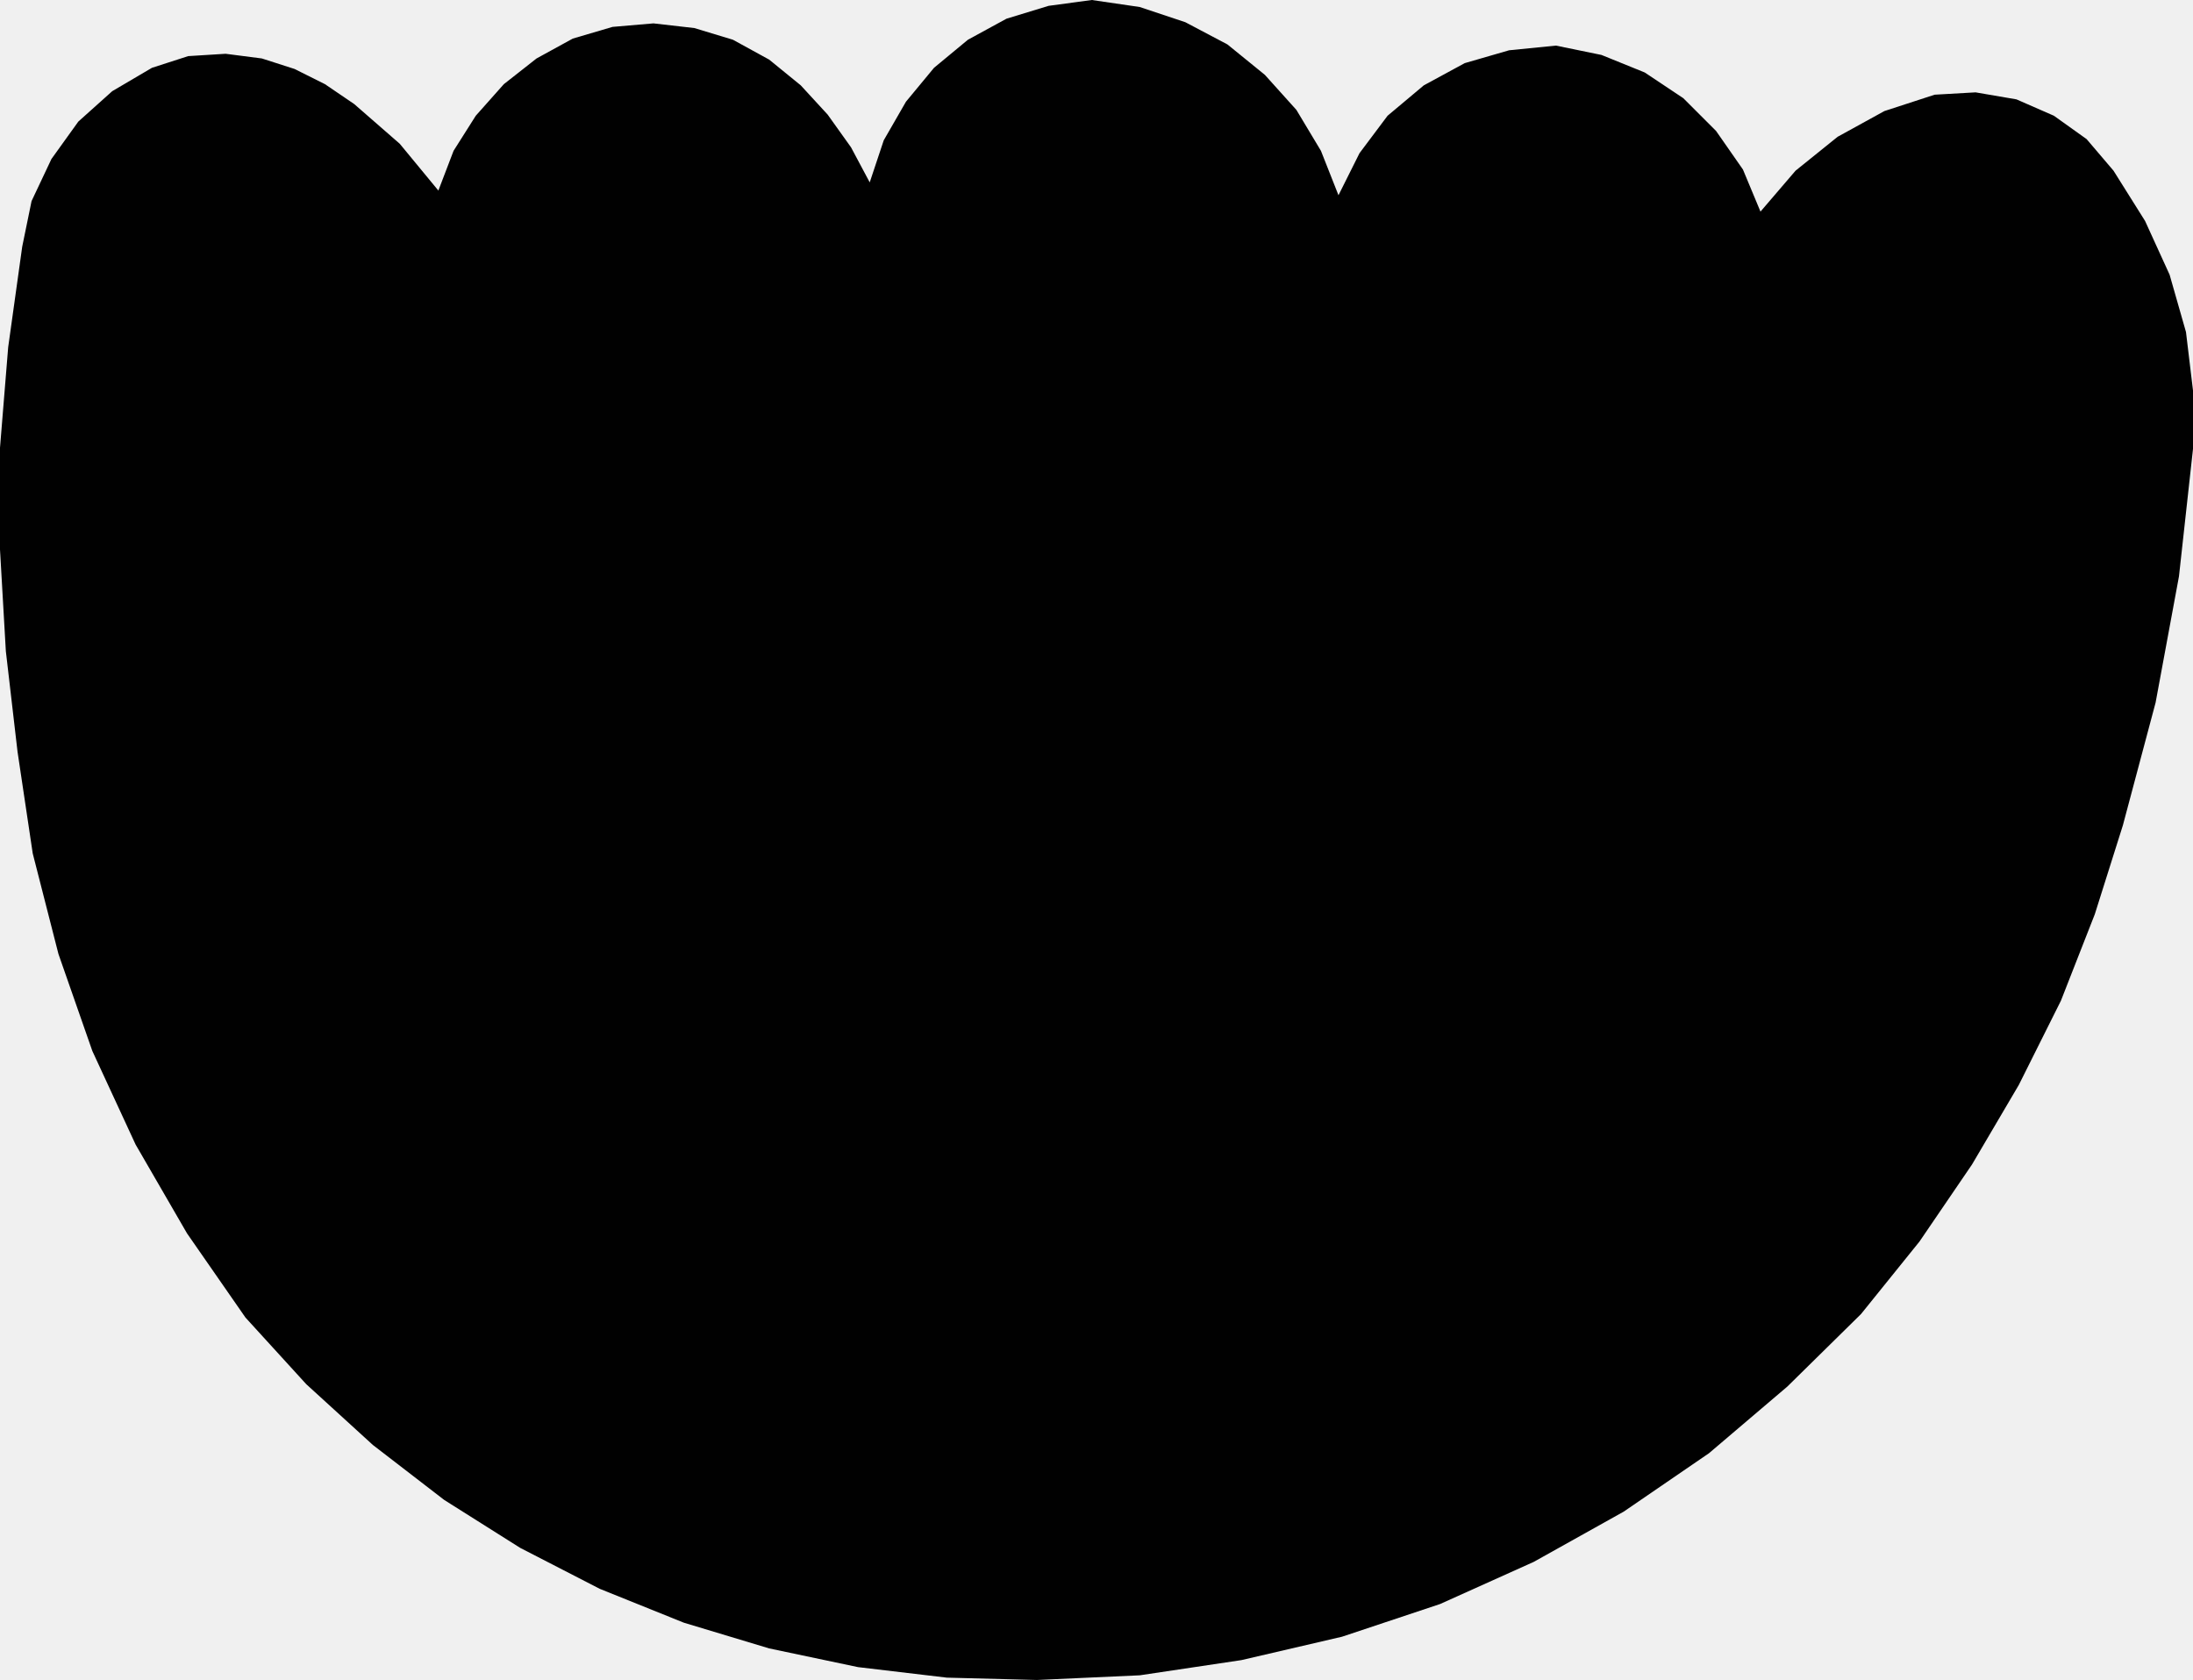
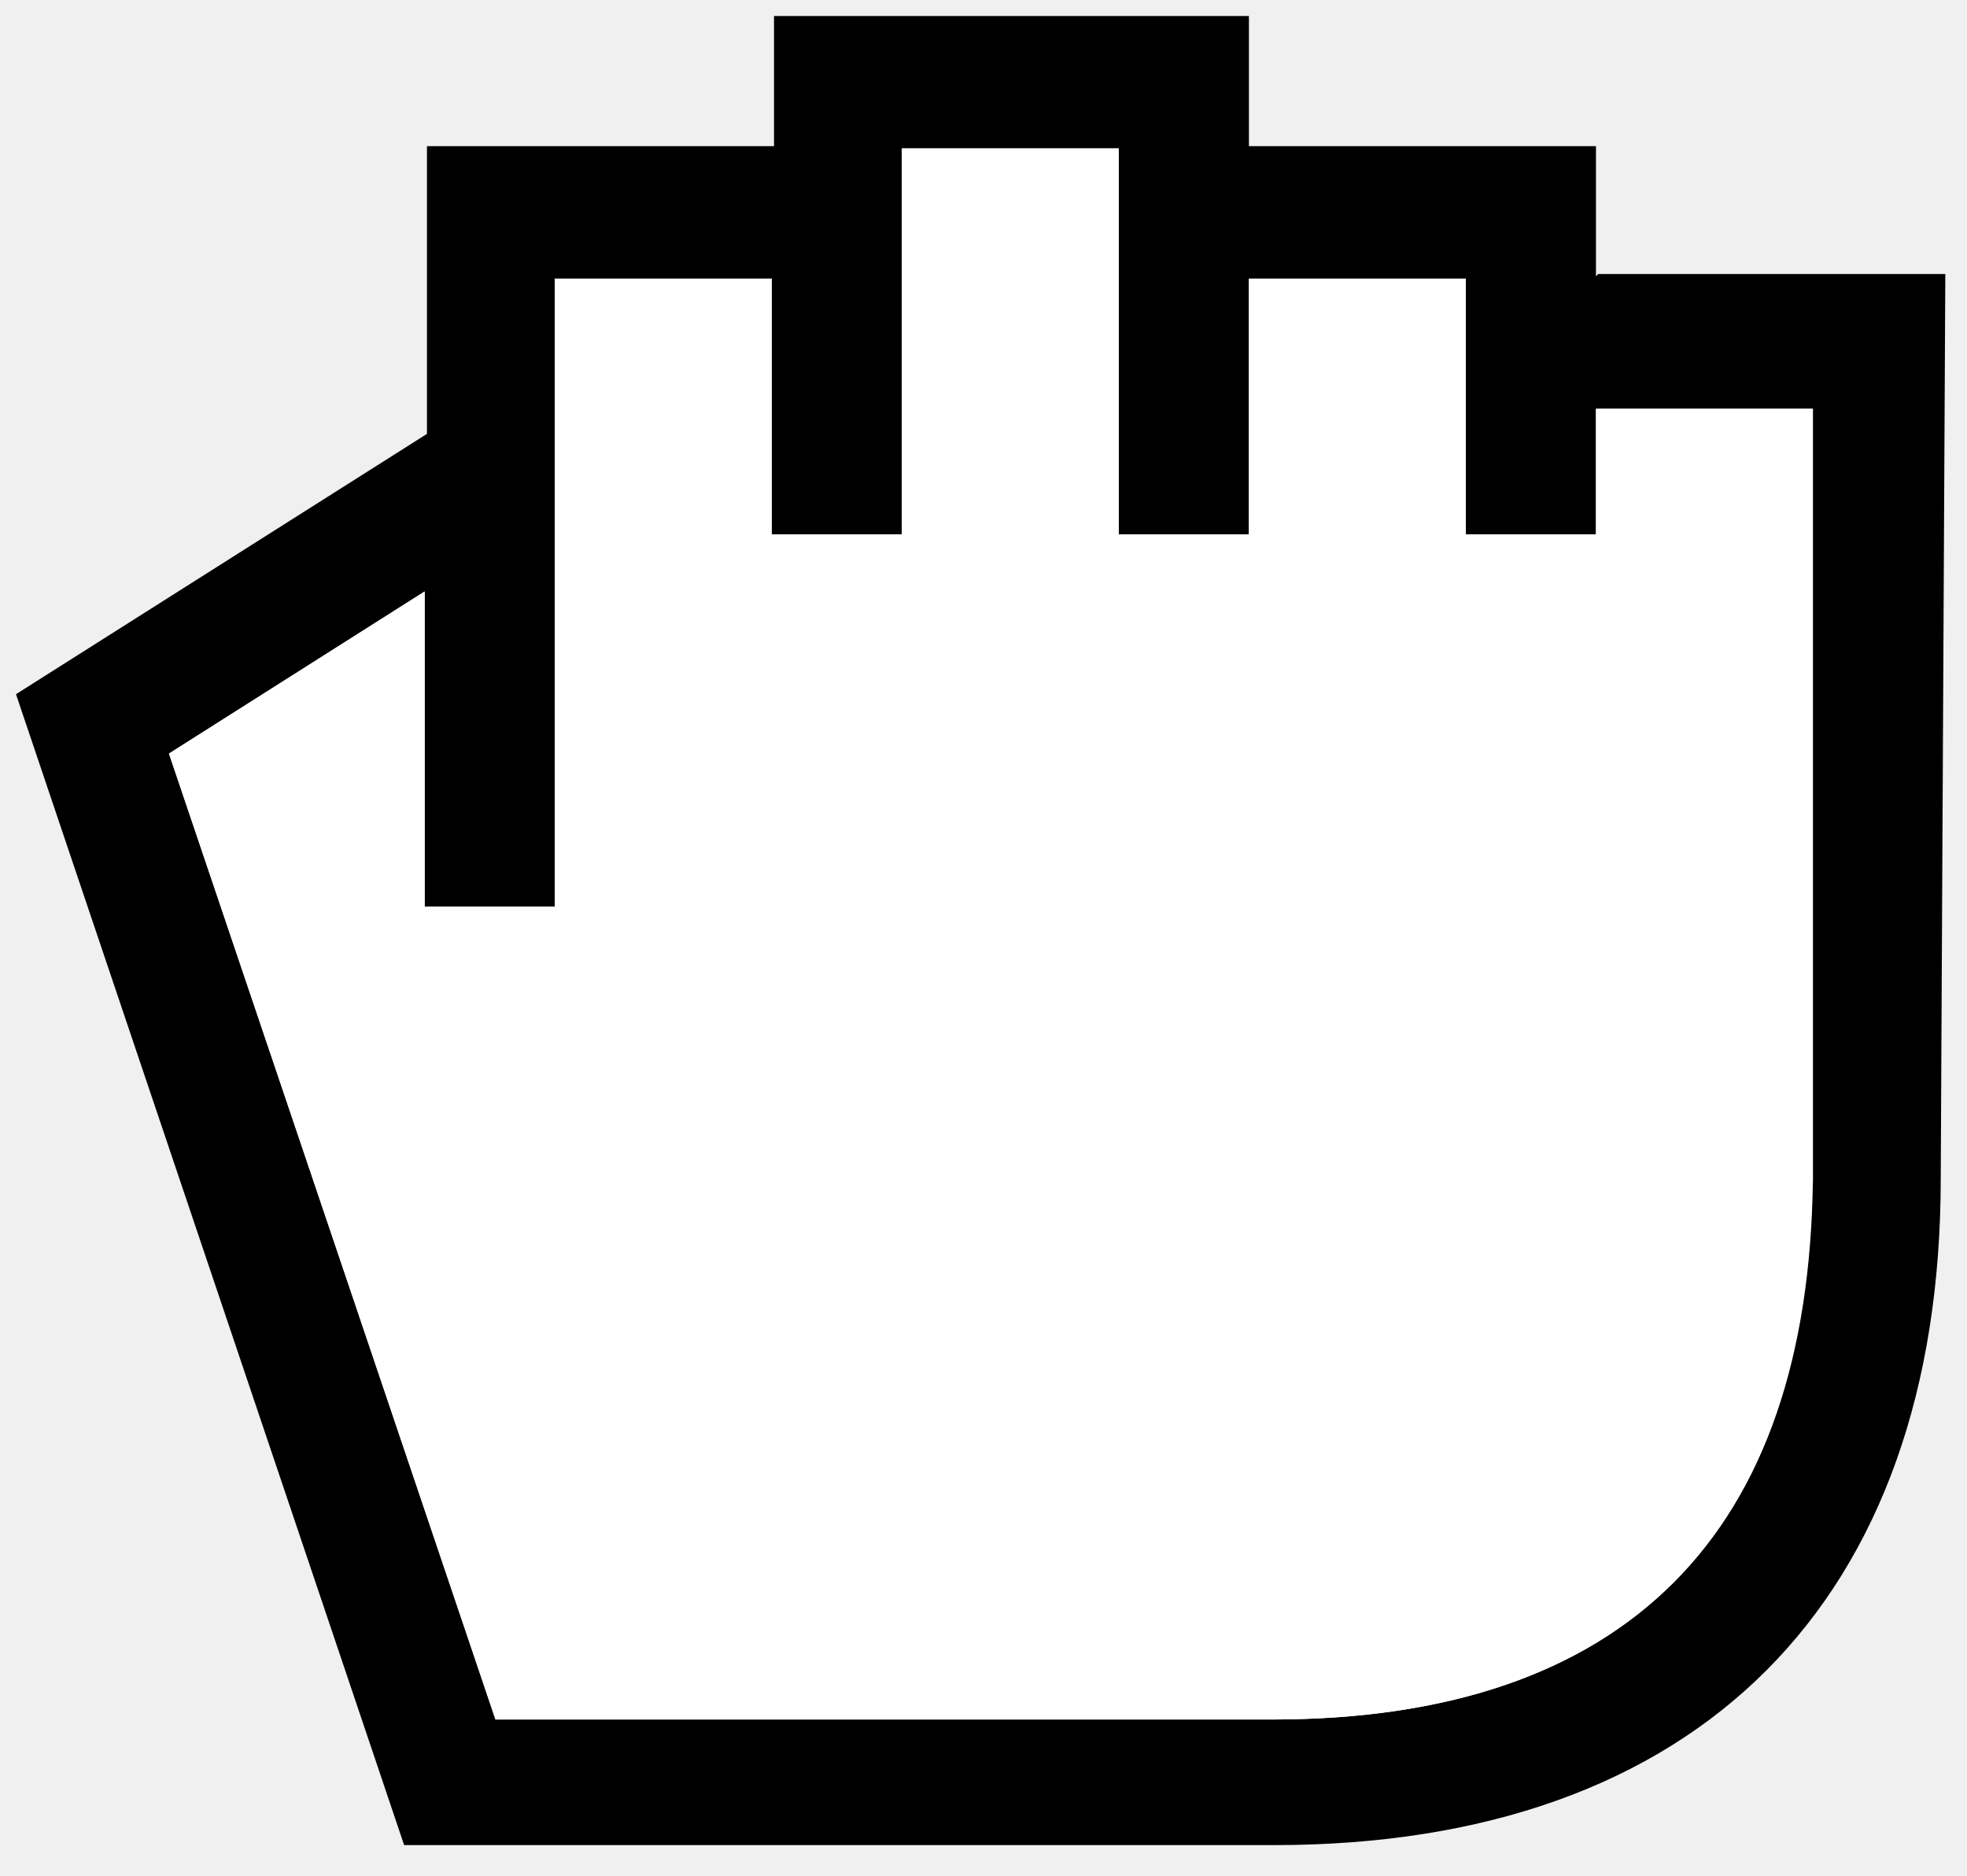
- <svg xmlns="http://www.w3.org/2000/svg" id="Layer_2" data-name="Layer 2" viewBox="0 0 18.76 14.37">
+ <svg xmlns="http://www.w3.org/2000/svg" id="Calque_1" viewBox="29.4 50.4 86.15 82.15">
  <defs>
-     <style>
-       .cls-1 {
-         fill: #010101;
-         fill-rule: evenodd;
-       }
-     </style>
+     <style>.cls-1{fill:#fff;}</style>
  </defs>
-   <g id="Ebene_1" data-name="Ebene 1">
-     <polyline class="cls-1" points="1.3 .58 1.61 .48 1.93 .46 2.24 .5 2.52 .59 2.78 .72 3.03 .89 3.42 1.23 3.75 1.63 3.88 1.29 4.07 .99 4.31 .72 4.59 .5 4.9 .33 5.24 .23 5.59 .2 5.94 .24 6.27 .34 6.58 .51 6.85 .73 7.08 .98 7.28 1.26 7.44 1.56 7.56 1.2 7.75 .87 7.99 .58 8.28 .34 8.61 .16 8.97 .05 9.34 0 9.75 .06 10.14 .19 10.5 .38 10.82 .64 11.09 .94 11.3 1.29 11.45 1.67 11.63 1.31 11.87 .99 12.18 .73 12.53 .54 12.91 .43 13.31 .39 13.7 .47 14.07 .62 14.4 .84 14.68 1.12 14.91 1.45 15.06 1.81 15.36 1.46 15.72 1.17 16.12 .95 16.55 .81 16.9 .79 17.25 .85 17.57 .99 17.85 1.19 18.08 1.46 18.35 1.89 18.56 2.35 18.7 2.84 18.76 3.34 18.76 3.84 18.64 4.93 18.44 6.01 18.16 7.06 17.92 7.82 17.63 8.56 17.27 9.28 16.87 9.96 16.42 10.62 15.92 11.24 15.29 11.86 14.62 12.43 13.89 12.93 13.12 13.36 12.32 13.72 11.48 14 10.62 14.2 9.75 14.33 8.87 14.37 8.1 14.35 7.34 14.26 6.58 14.1 5.85 13.88 5.13 13.59 4.45 13.24 3.8 12.83 3.19 12.36 2.62 11.84 2.1 11.27 1.6 10.55 1.16 9.79 .79 8.99 .5 8.16 .28 7.3 .15 6.43 .05 5.57 0 4.7 0 3.83 .07 2.97 .19 2.11 .27 1.72 .44 1.36 .67 1.04 .96 .78 1.3 .58" />
-   </g>
+   <path d="M99.3,62.5v-5.7h-15.2v-5.7h-20.8v5.7h-15.2v12.6l-18,11.4,17,50.4h38.1c18.6,0,29.2-10.7,29.2-29.2l.2-39.6h-15.2ZM108.7,102.1c0,7.7-2,13.6-6,17.6-4,4-9.9,6-17.6,6h-34l-9.6-28.4-4.7-13.9,11.2-7.1v13.8c-.1,0,5.7,0,5.7,0v-24.2s0,0,0,0v-3.3h9.5v11.2h5.7v-16.9h9.5v16.9h5.7v-11.2h9.5v11.2h5.7v-5.5h9.5v33.9Z" />
+   <path class="cls-1" d="M108.8,68.2v33.9c-.1,7.7-2.1,13.6-6.1,17.6-4,4-9.9,6-17.6,6h-34l-9.6-28.4-4.7-13.9,11.2-7.1v13.8c-.1,0,5.7,0,5.7,0v-24.2s0,0,0,0v-3.3h9.5v11.2h5.7v-16.9h9.5v16.9h5.7v-11.2h9.5v11.2h5.7v-5.5h9.5Z" />
</svg>
